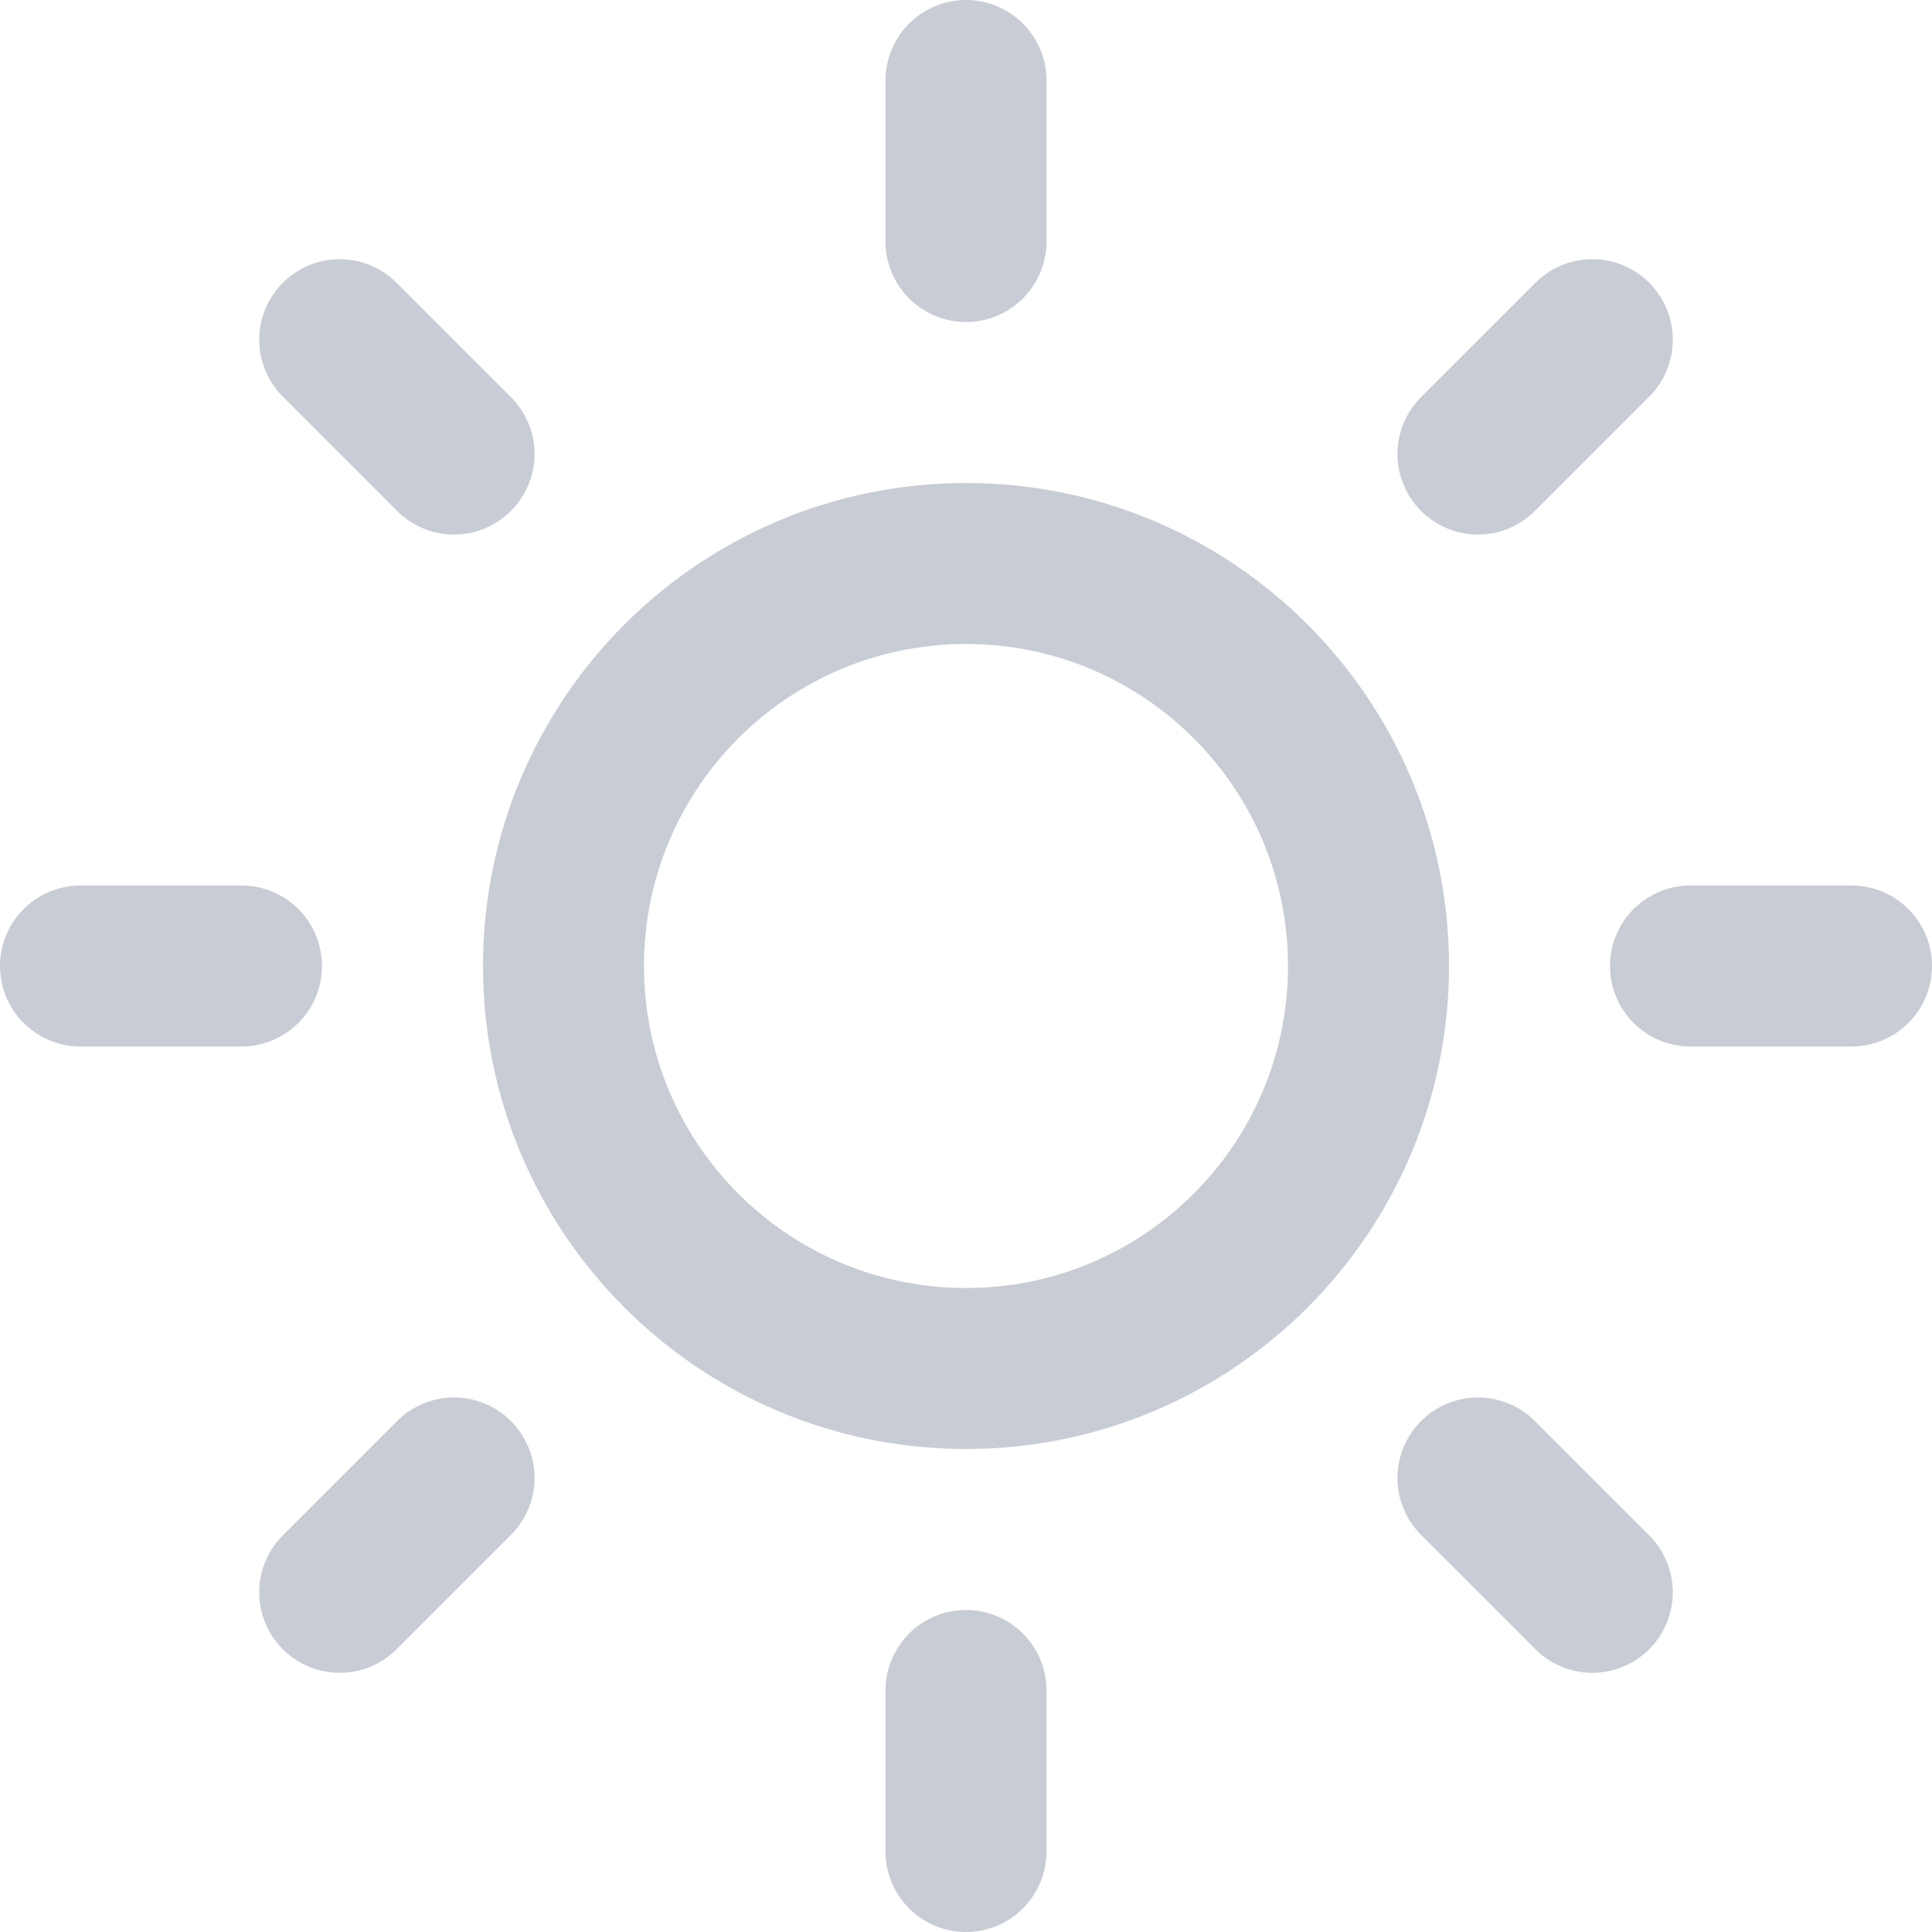
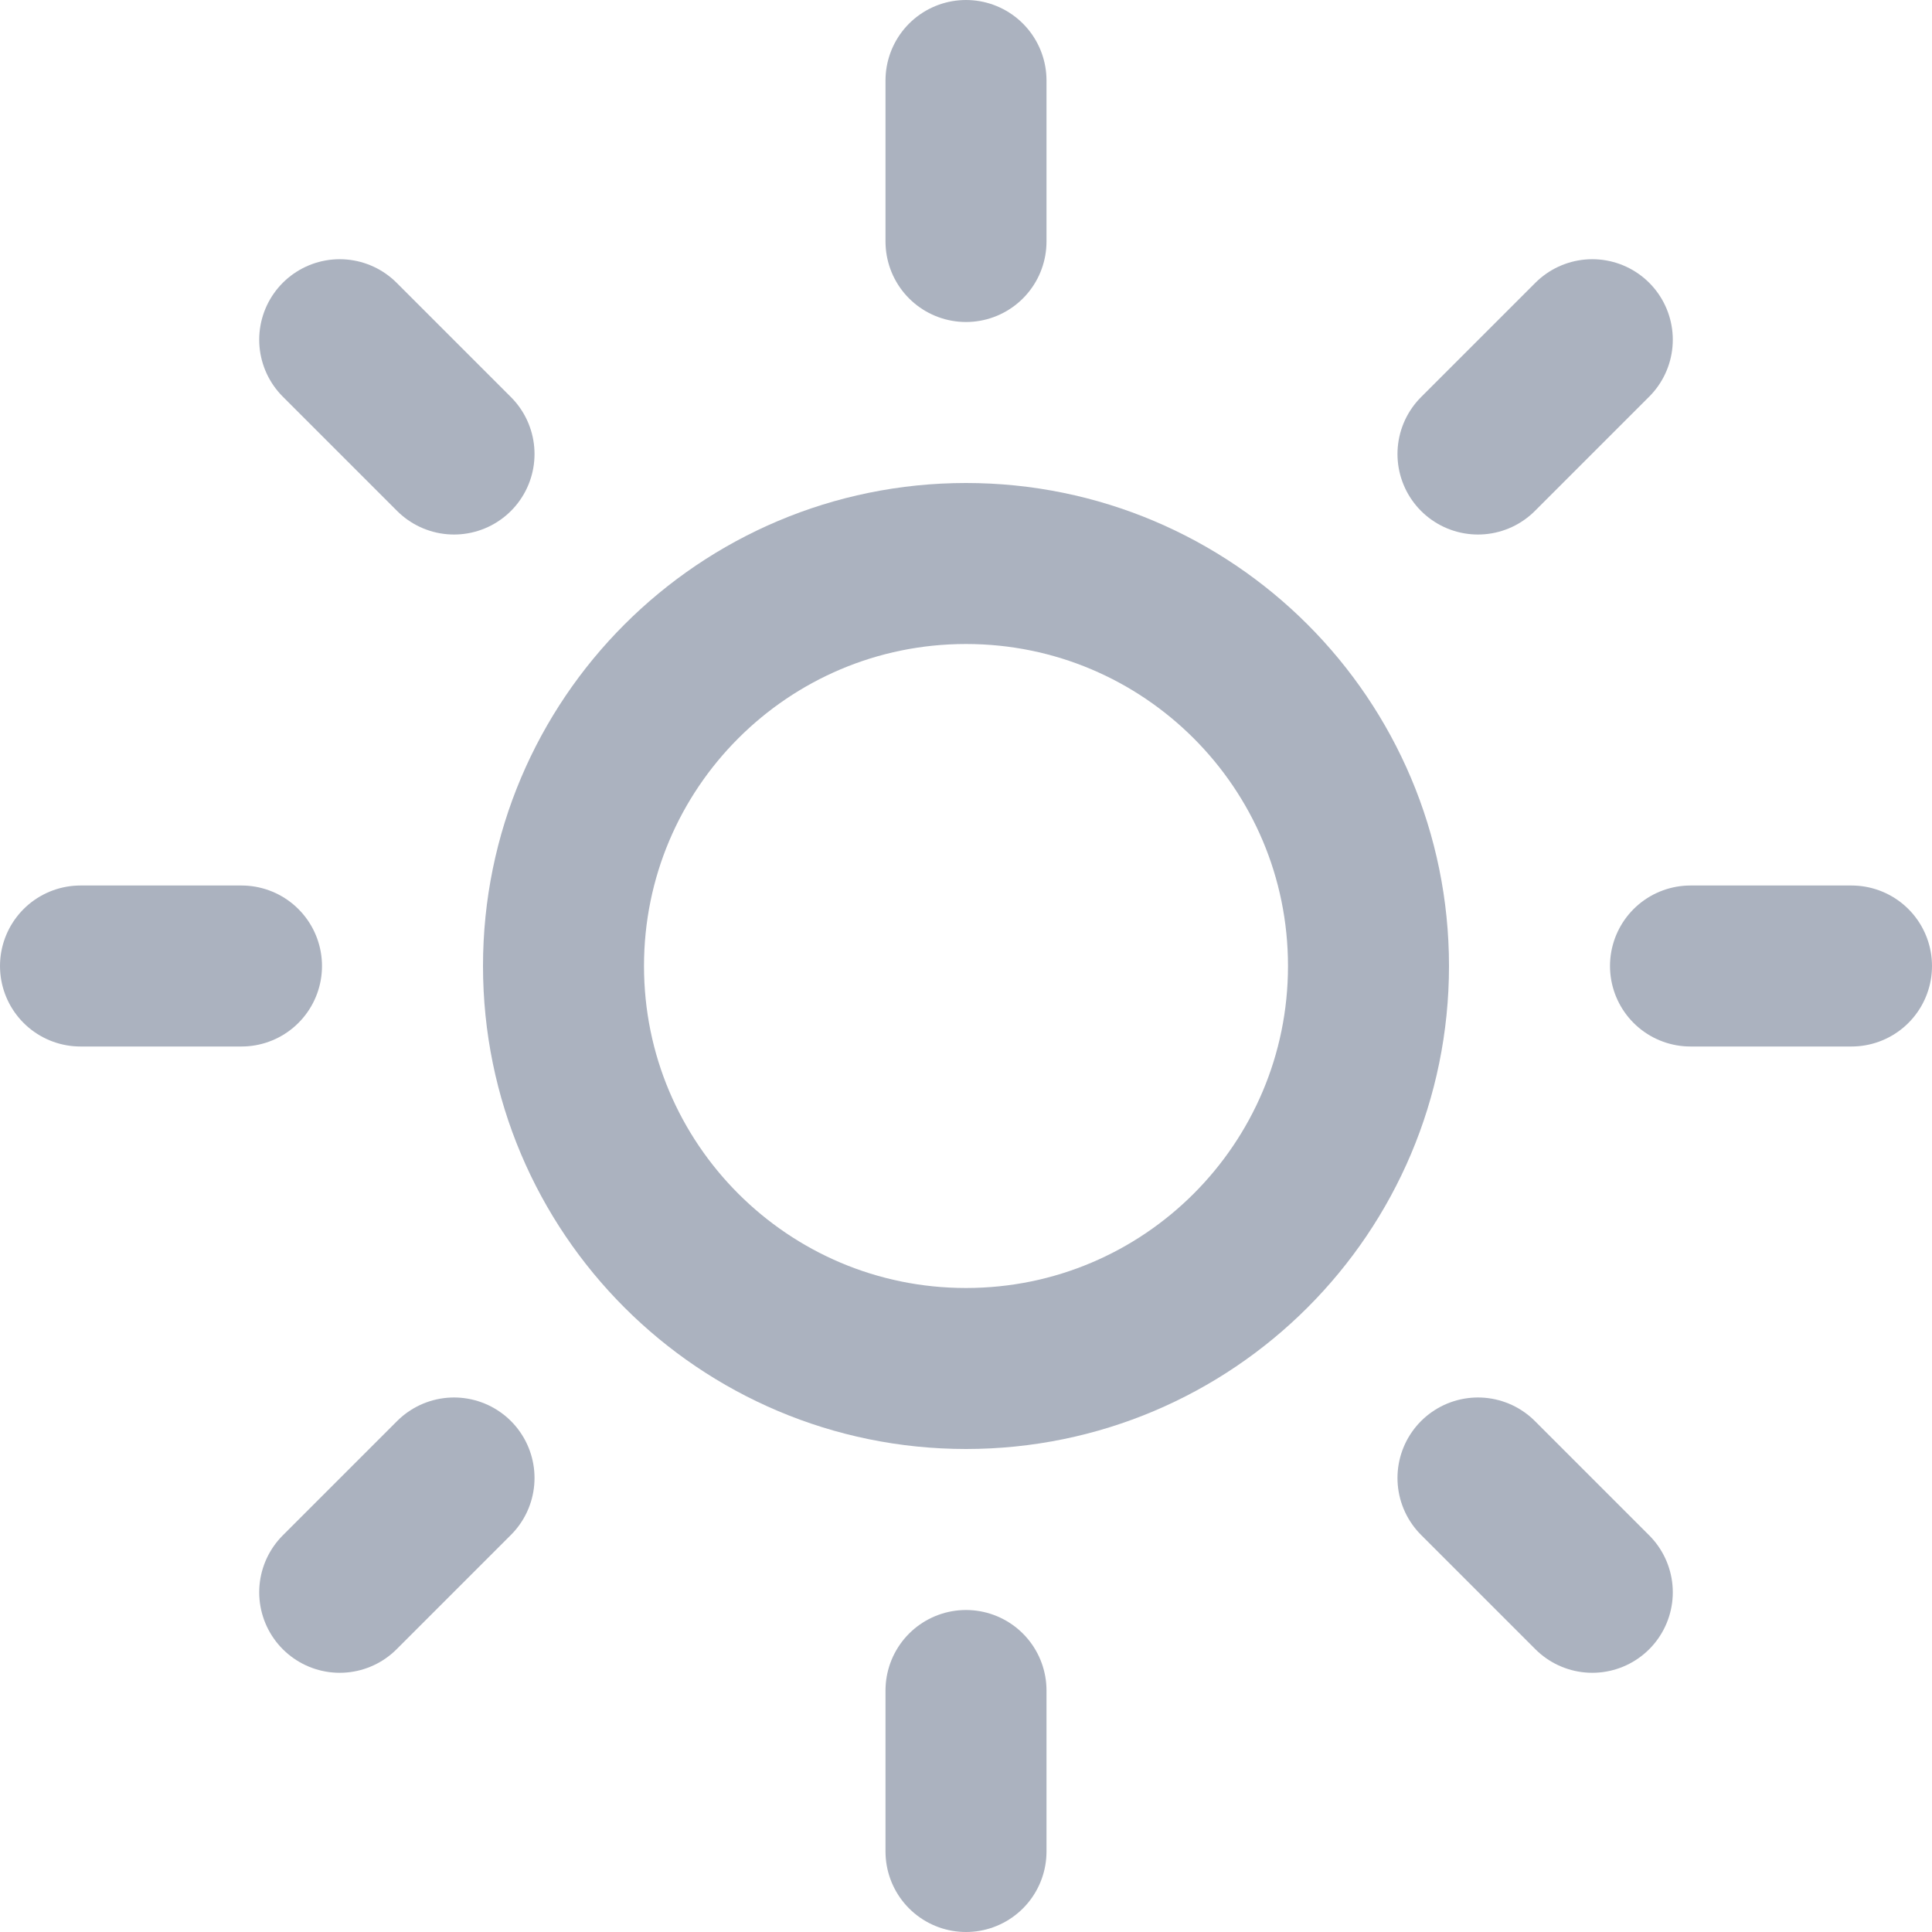
- <svg xmlns="http://www.w3.org/2000/svg" width="32" height="32" viewBox="0 0 24 24" fill="none" stroke="#c8ccd4" stroke-width="2" stroke-linecap="round" stroke-linejoin="round" class="feather feather-sun">
+ <svg xmlns="http://www.w3.org/2000/svg" width="32" height="32" viewBox="0 0 24 24" fill="none" stroke="#abb2bf" stroke-width="2" stroke-linecap="round" stroke-linejoin="round" class="feather feather-sun">
  <circle cx="12" cy="12" r="5" />
  <line x1="12" y1="1" x2="12" y2="3" />
  <line x1="12" y1="21" x2="12" y2="23" />
  <line x1="4.22" y1="4.22" x2="5.64" y2="5.64" />
  <line x1="18.36" y1="18.36" x2="19.78" y2="19.78" />
  <line x1="1" y1="12" x2="3" y2="12" />
  <line x1="21" y1="12" x2="23" y2="12" />
  <line x1="4.22" y1="19.78" x2="5.64" y2="18.36" />
  <line x1="18.36" y1="5.64" x2="19.78" y2="4.22" />
</svg>
